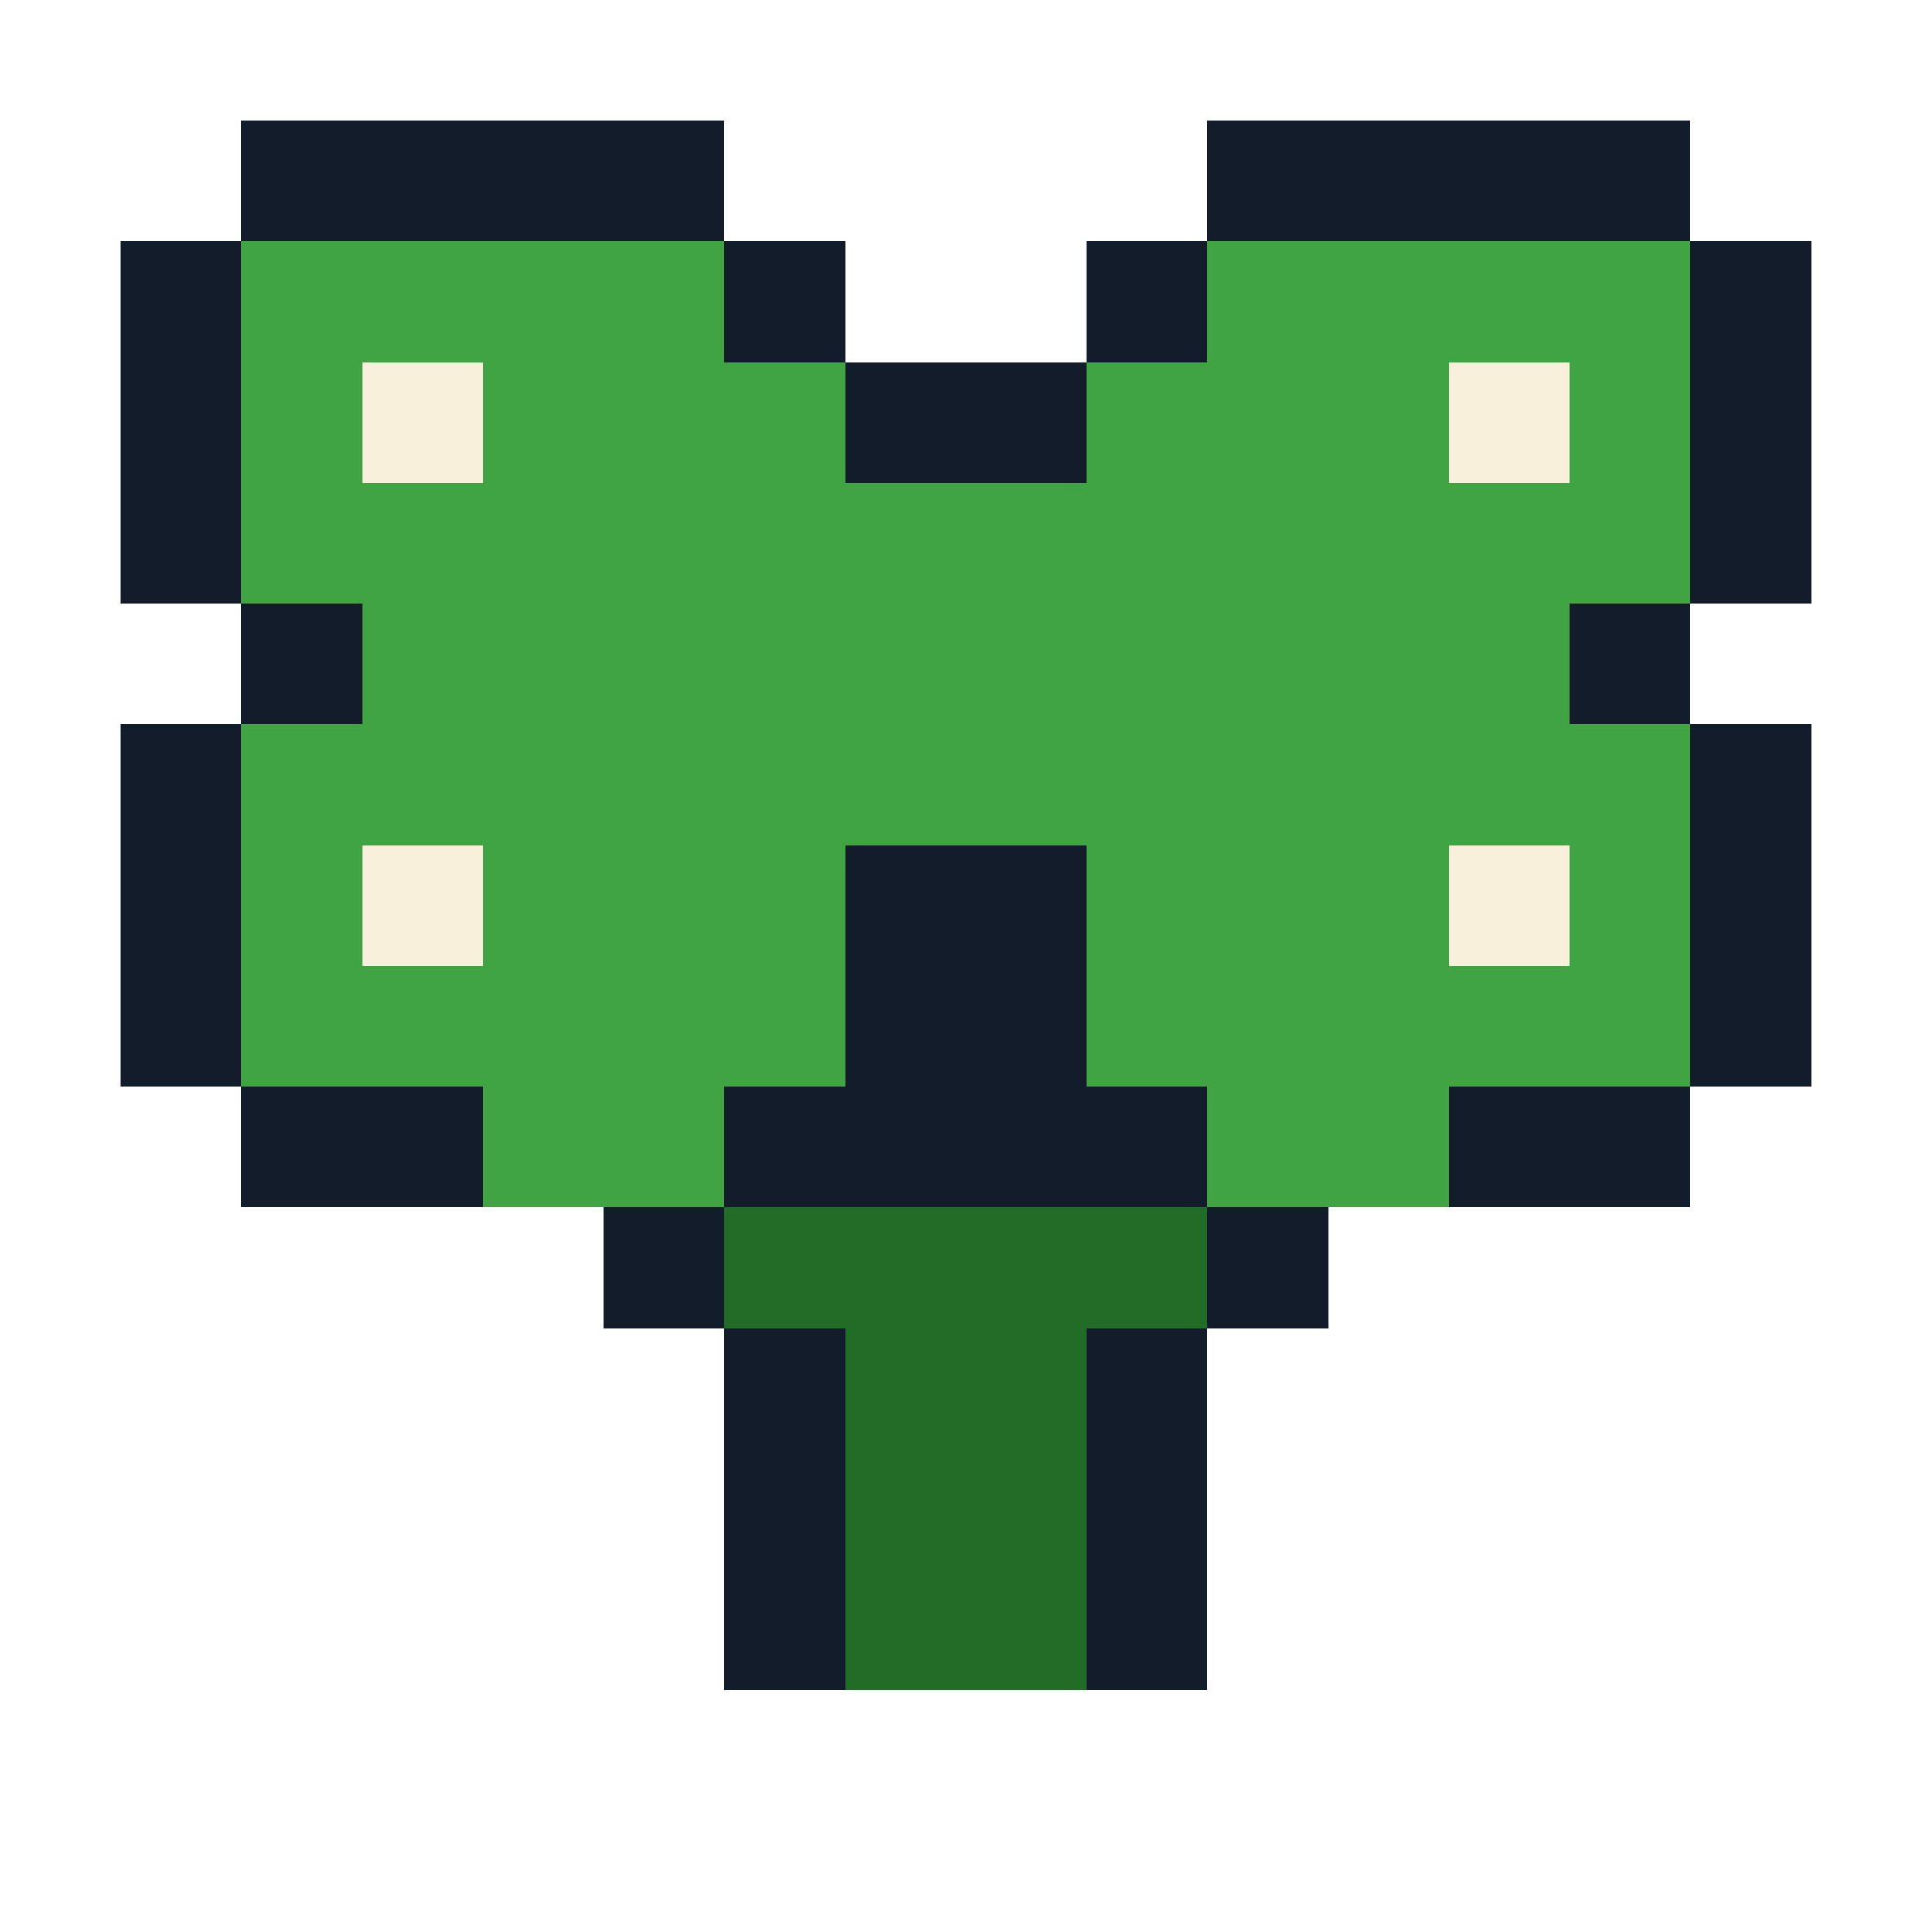
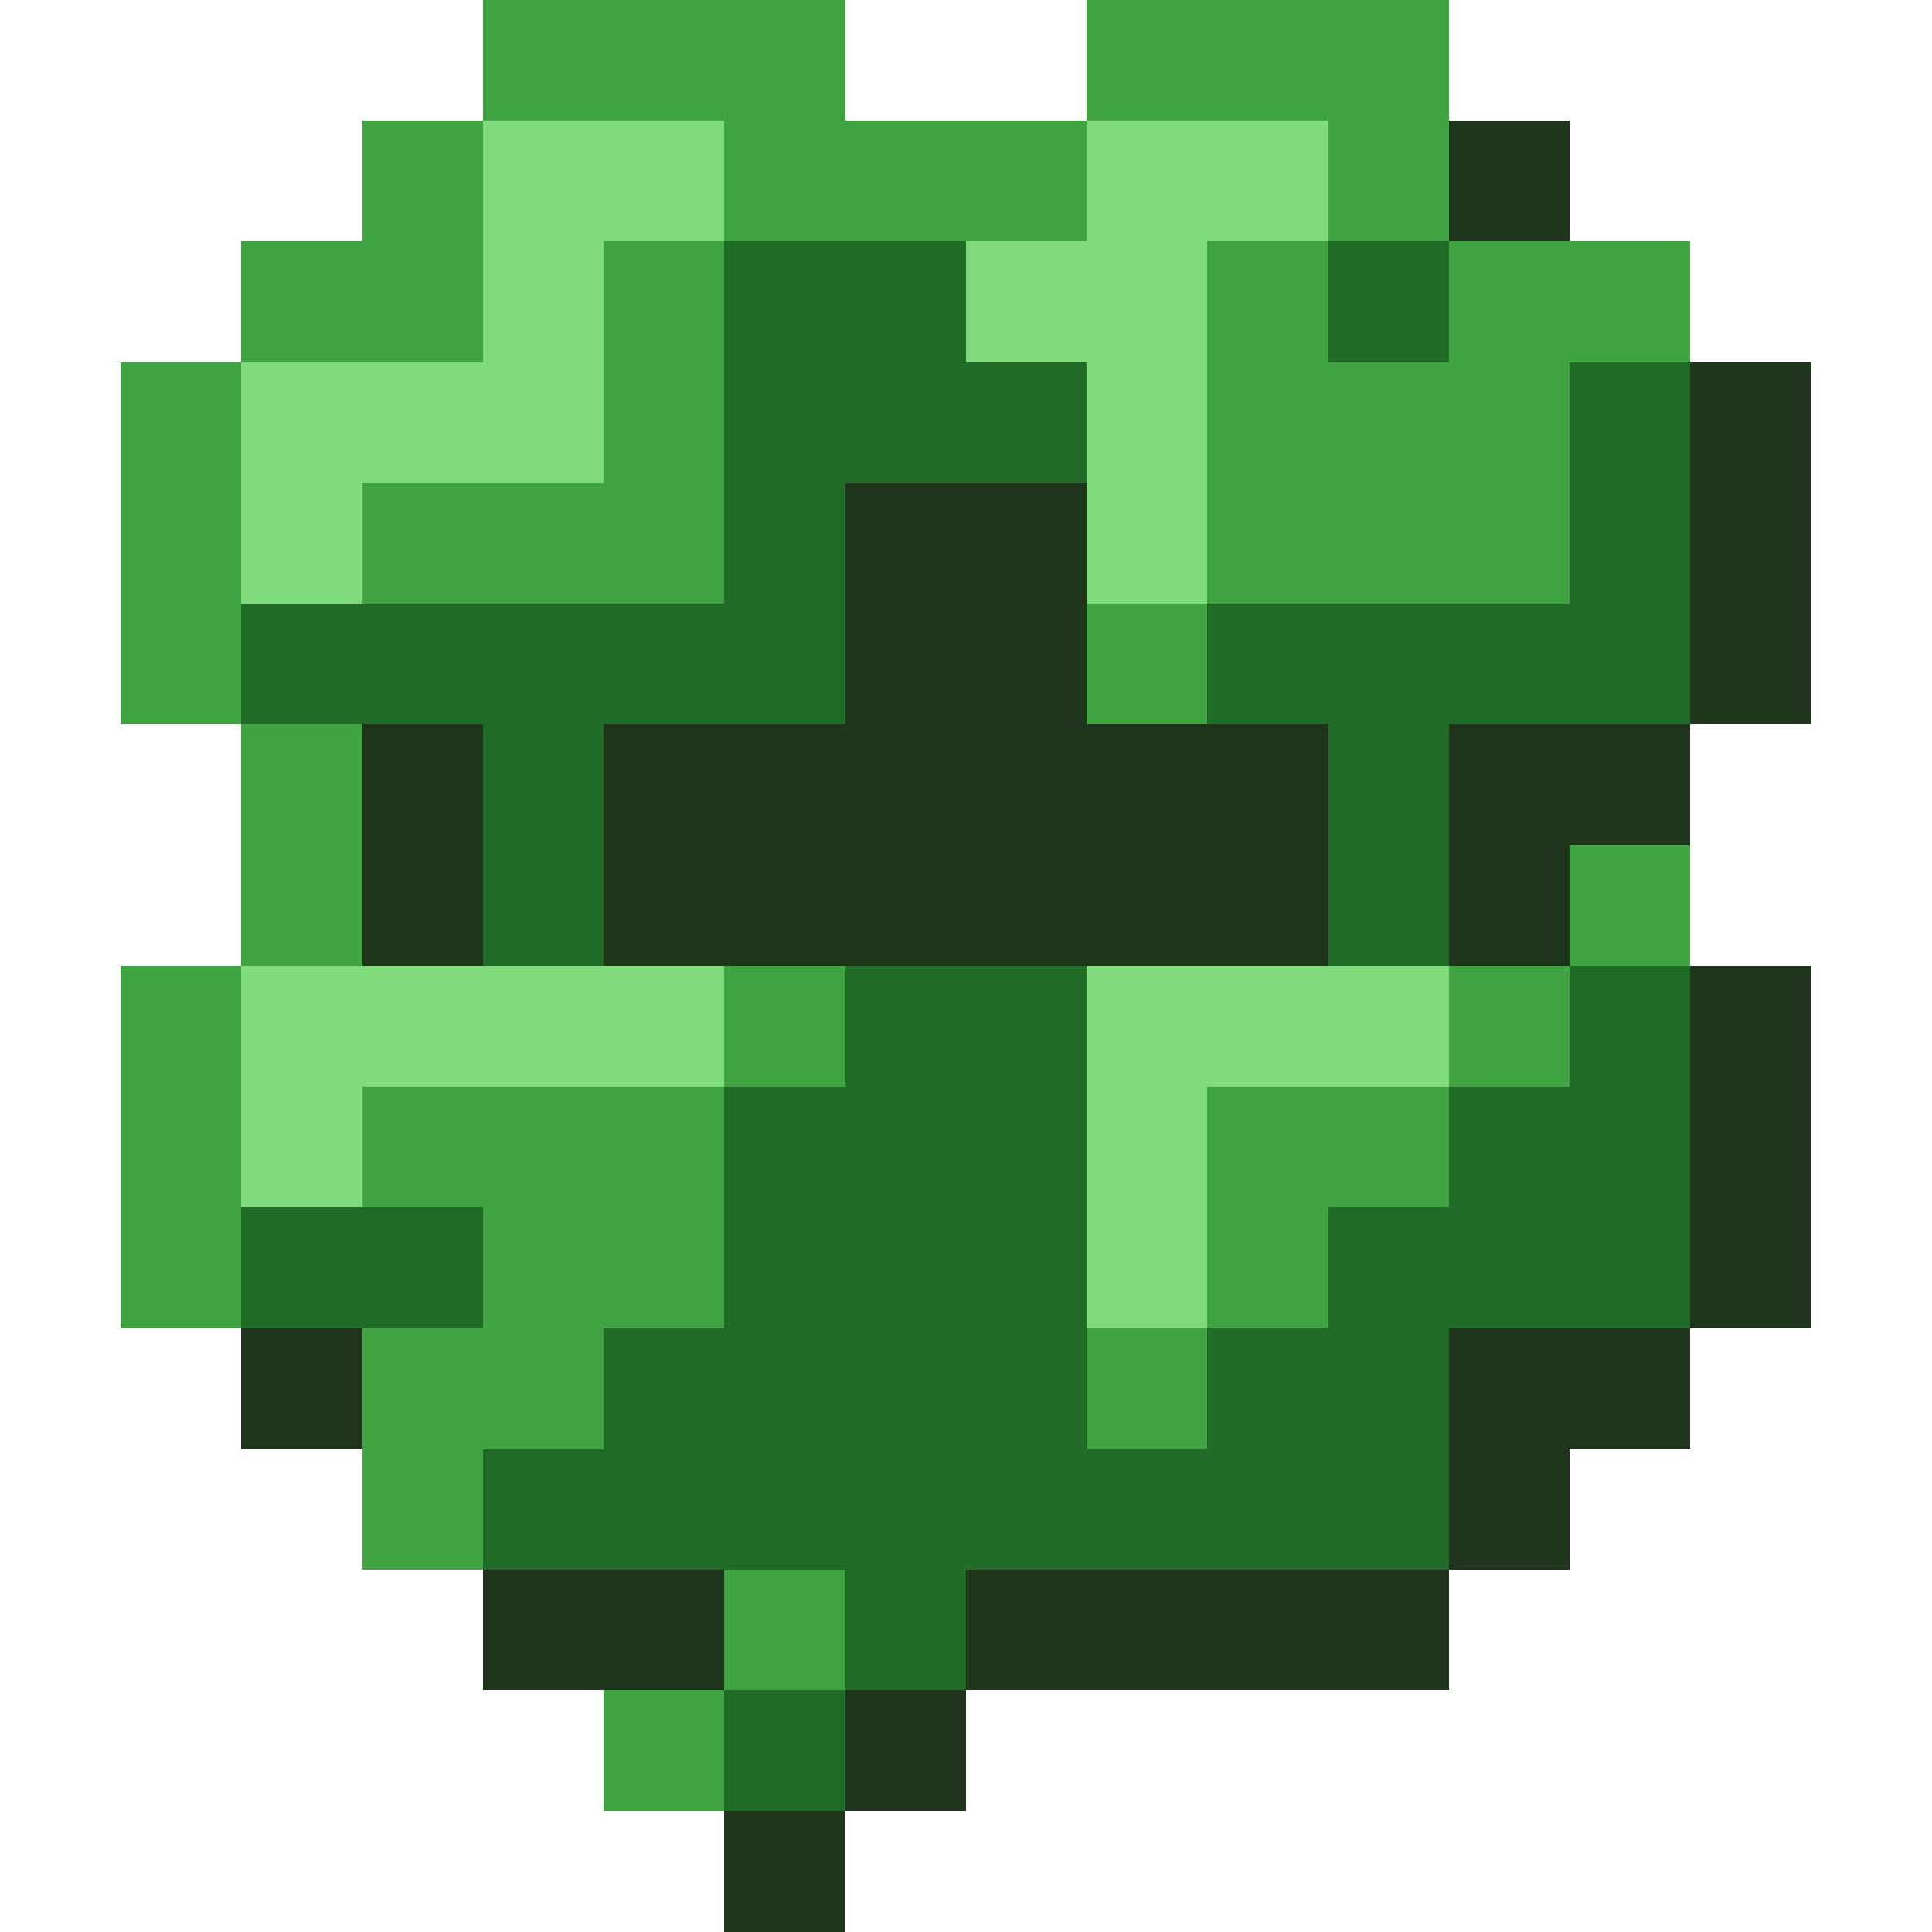
<svg xmlns="http://www.w3.org/2000/svg" viewBox="0 0 16 16" width="16" height="16" shape-rendering="crispEdges">
-   <path fill="#131c2b" d="M2 1h4v1h-4zM10 1h4v1h-4zM1 2h1v1h-1zM6 2h1v1h-1zM9 2h1v1h-1zM14 2h1v1h-1zM1 3h1v1h-1zM7 3h2v1h-2zM14 3h1v1h-1zM1 4h1v1h-1zM14 4h1v1h-1zM2 5h1v1h-1zM13 5h1v1h-1zM1 6h1v1h-1zM14 6h1v1h-1zM1 7h1v1h-1zM7 7h2v1h-2zM14 7h1v1h-1zM1 8h1v1h-1zM7 8h2v1h-2zM14 8h1v1h-1zM2 9h2v1h-2zM6 9h4v1h-4zM12 9h2v1h-2zM5 10h1v1h-1zM10 10h1v1h-1zM6 11h1v1h-1zM9 11h1v1h-1zM6 12h1v1h-1zM9 12h1v1h-1zM6 13h1v1h-1zM9 13h1v1h-1z" />
-   <path fill="#40a443" d="M2 2h4v1h-4zM10 2h4v1h-4zM2 3h1v1h-1zM4 3h3v1h-3zM9 3h3v1h-3zM13 3h1v1h-1zM2 4h12v1h-12zM3 5h10v1h-10zM2 6h12v1h-12zM2 7h1v1h-1zM4 7h3v1h-3zM9 7h3v1h-3zM13 7h1v1h-1zM2 8h5v1h-5zM9 8h5v1h-5zM4 9h2v1h-2zM10 9h2v1h-2z" />
-   <path fill="#f8f0db" d="M3 3h1v1h-1zM12 3h1v1h-1zM3 7h1v1h-1zM12 7h1v1h-1z" />
-   <path fill="#216c26" d="M6 10h4v1h-4zM7 11h2v1h-2zM7 12h2v1h-2zM7 13h2v1h-2z" />
+   <path fill="#40a443" d="M4 0h3v1h-3zM9 0h3v1h-3zM3 1h1v1h-1zM6 1h3v1h-3zM11 1h1v1h-1zM2 2h2v1h-2zM5 2h1v1h-1zM10 2h1v1h-1zM12 2h2v1h-2zM1 3h1v1h-1zM5 3h1v1h-1zM10 3h3v1h-3zM1 4h1v1h-1zM3 4h3v1h-3zM10 4h3v1h-3zM1 5h1v1h-1zM9 5h1v1h-1zM2 6h1v1h-1zM2 7h1v1h-1zM13 7h1v1h-1zM1 8h1v1h-1zM6 8h1v1h-1zM12 8h1v1h-1zM1 9h1v1h-1zM3 9h3v1h-3zM10 9h2v1h-2zM1 10h1v1h-1zM4 10h2v1h-2zM10 10h1v1h-1zM3 11h2v1h-2zM9 11h1v1h-1zM3 12h1v1h-1zM6 13h1v1h-1zM5 14h1v1h-1z" />
+   <path fill="#80db7c" d="M4 1h2v1h-2zM9 1h2v1h-2zM4 2h1v1h-1zM8 2h2v1h-2zM2 3h3v1h-3zM9 3h1v1h-1zM2 4h1v1h-1zM9 4h1v1h-1zM2 8h4v1h-4zM9 8h3v1h-3zM2 9h1v1h-1zM9 9h1v1h-1zM9 10h1v1h-1z" />
+   <path fill="#1e351c" d="M12 1h1v1h-1zM14 3h1v1h-1zM7 4h2v1h-2zM14 4h1v1h-1zM7 5h2v1h-2zM14 5h1v1h-1zM3 6h1v1h-1zM5 6h6v1h-6zM12 6h2v1h-2zM3 7h1v1h-1zM5 7h6v1h-6zM12 7h1v1h-1zM14 8h1v1h-1zM14 9h1v1h-1zM14 10h1v1h-1zM2 11h1v1h-1zM12 11h2v1h-2zM12 12h1v1h-1zM4 13h2v1h-2zM8 13h4v1h-4zM7 14h1v1h-1zM6 15h1v1h-1z" />
+   <path fill="#216c26" d="M6 2h2v1h-2zM11 2h1v1h-1zM6 3h3v1h-3zM13 3h1v1h-1zM6 4h1v1h-1zM13 4h1v1h-1zM2 5h5v1h-5zM10 5h4v1h-4zM4 6h1v1h-1zM11 6h1v1h-1zM4 7h1v1h-1zM11 7h1v1h-1zM7 8h2v1h-2zM13 8h1v1h-1zM6 9h3v1h-3zM12 9h2v1h-2zM2 10h2v1h-2zM6 10h3v1h-3zM11 10h3v1h-3zM5 11h4v1h-4zM10 11h2v1h-2zM4 12h8v1h-8zM7 13h1v1h-1zM6 14h1v1h-1z" />
</svg>
